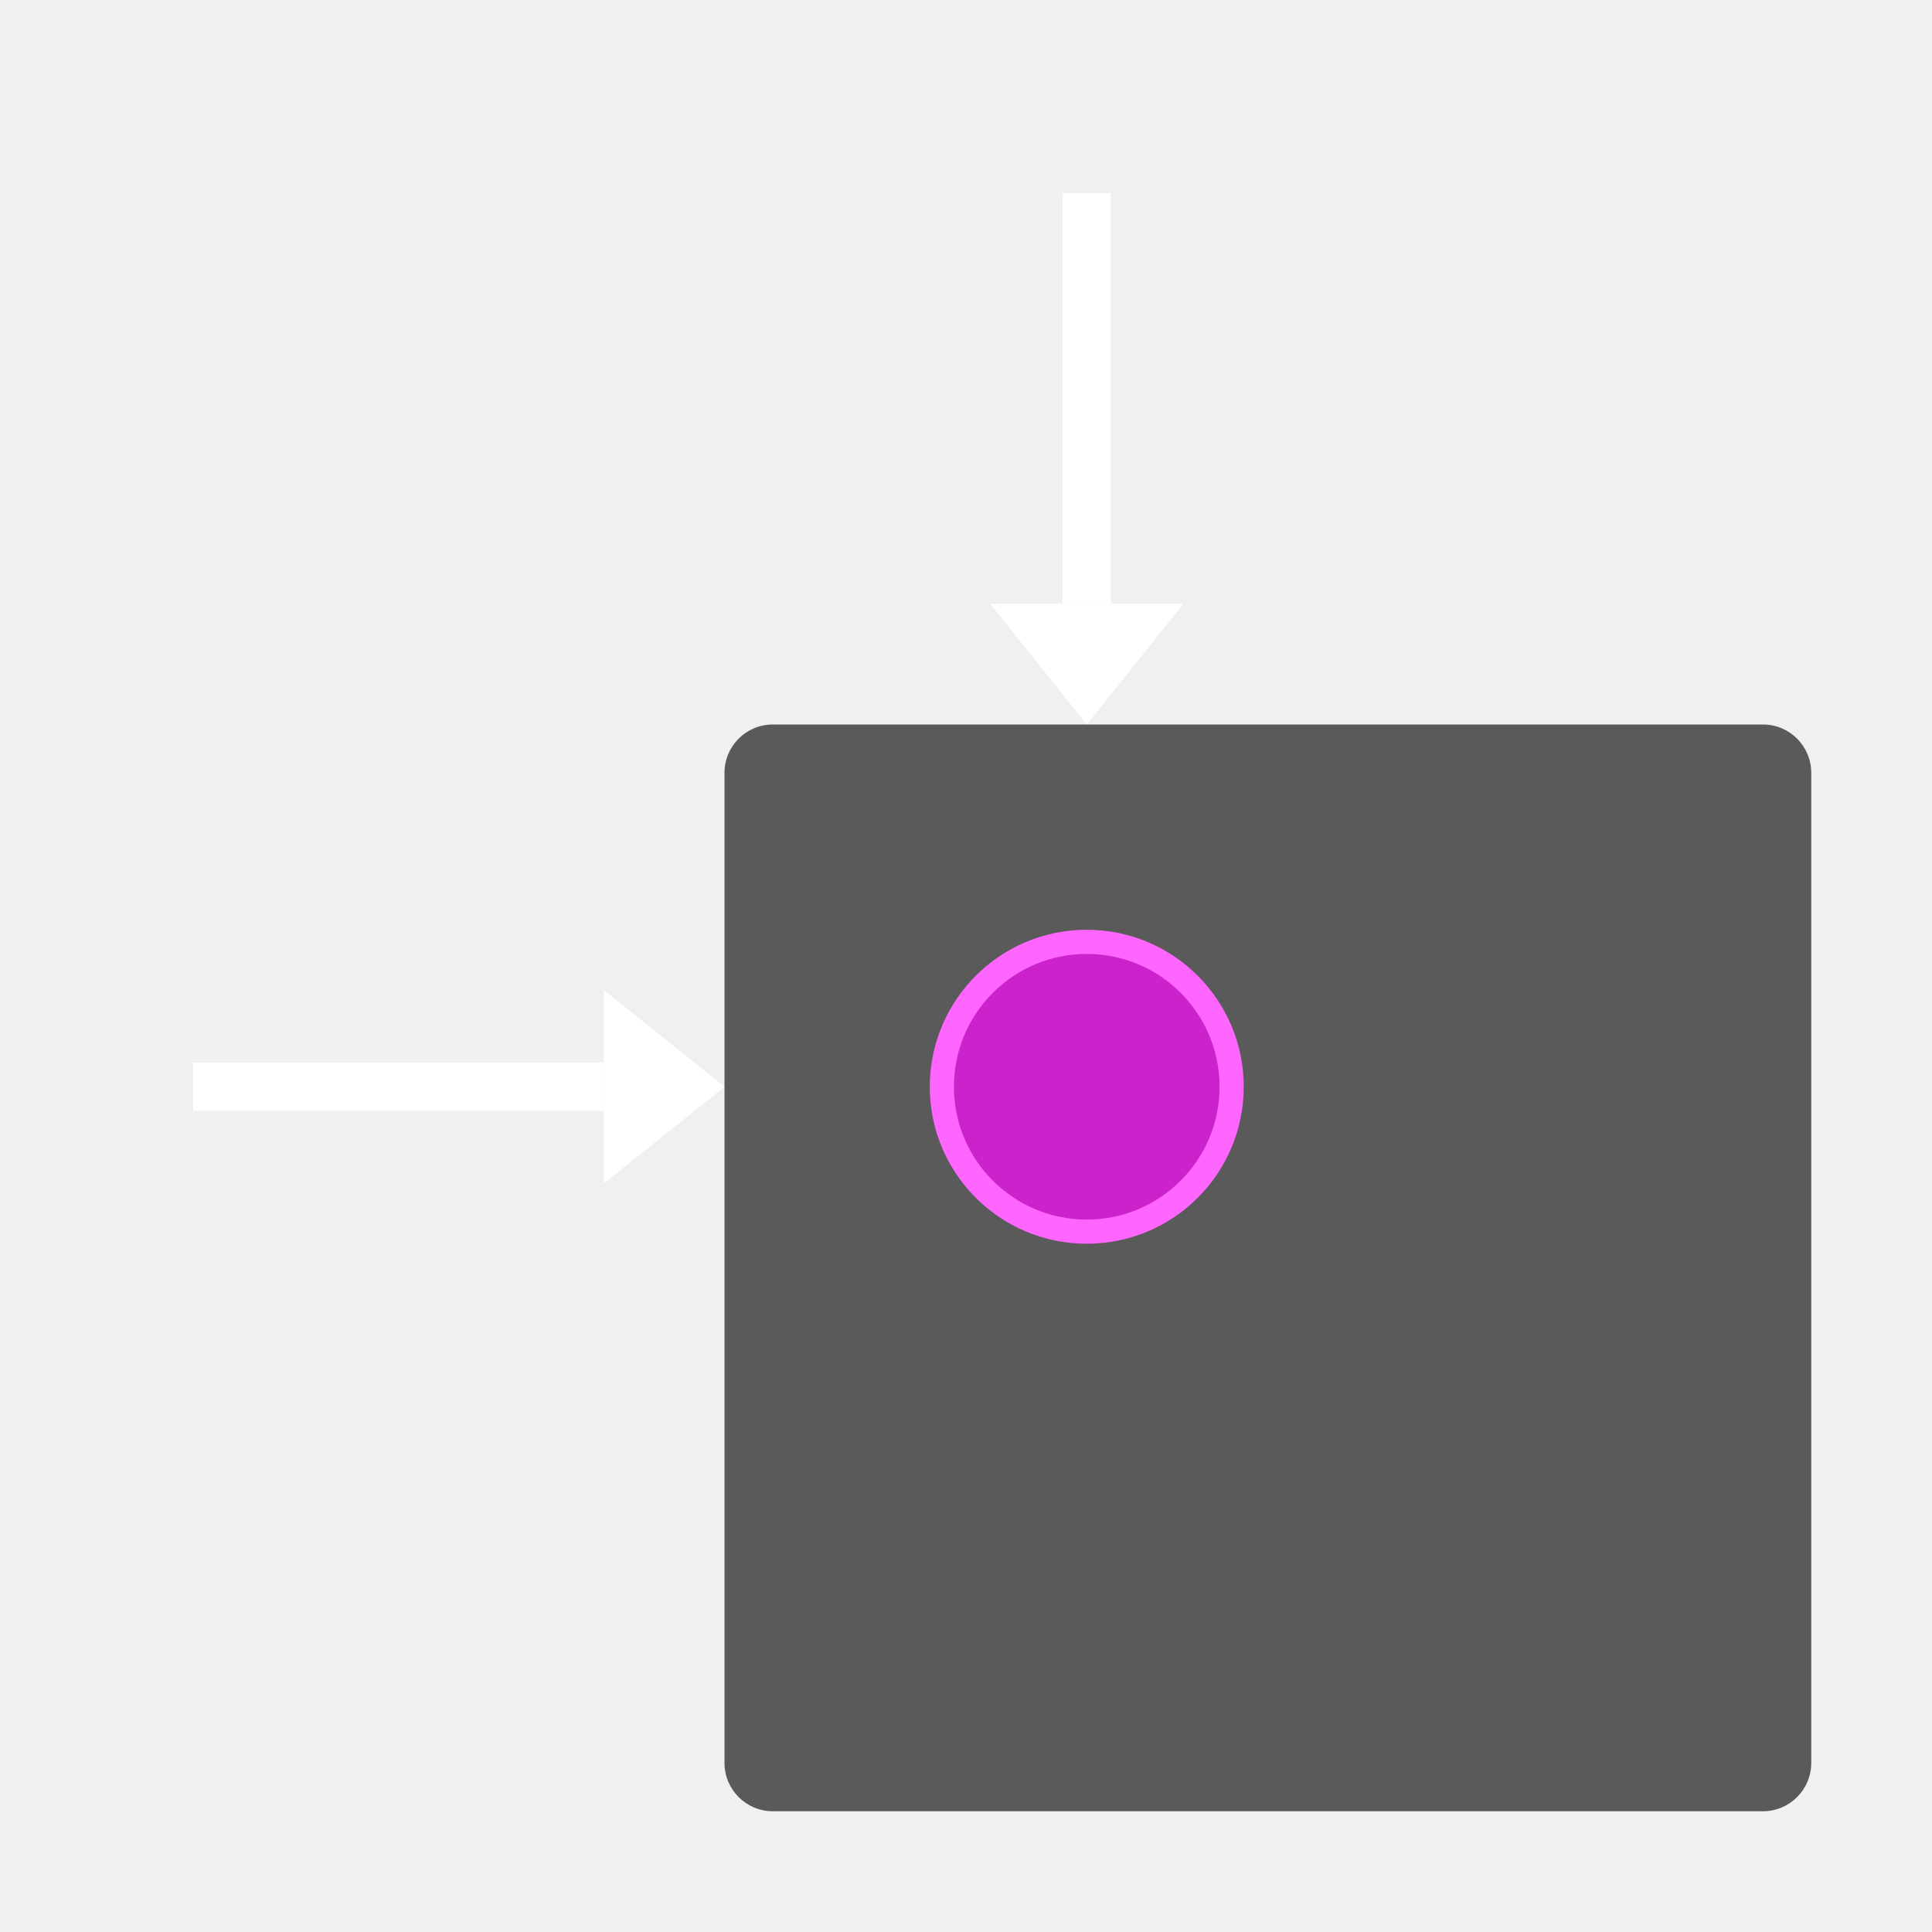
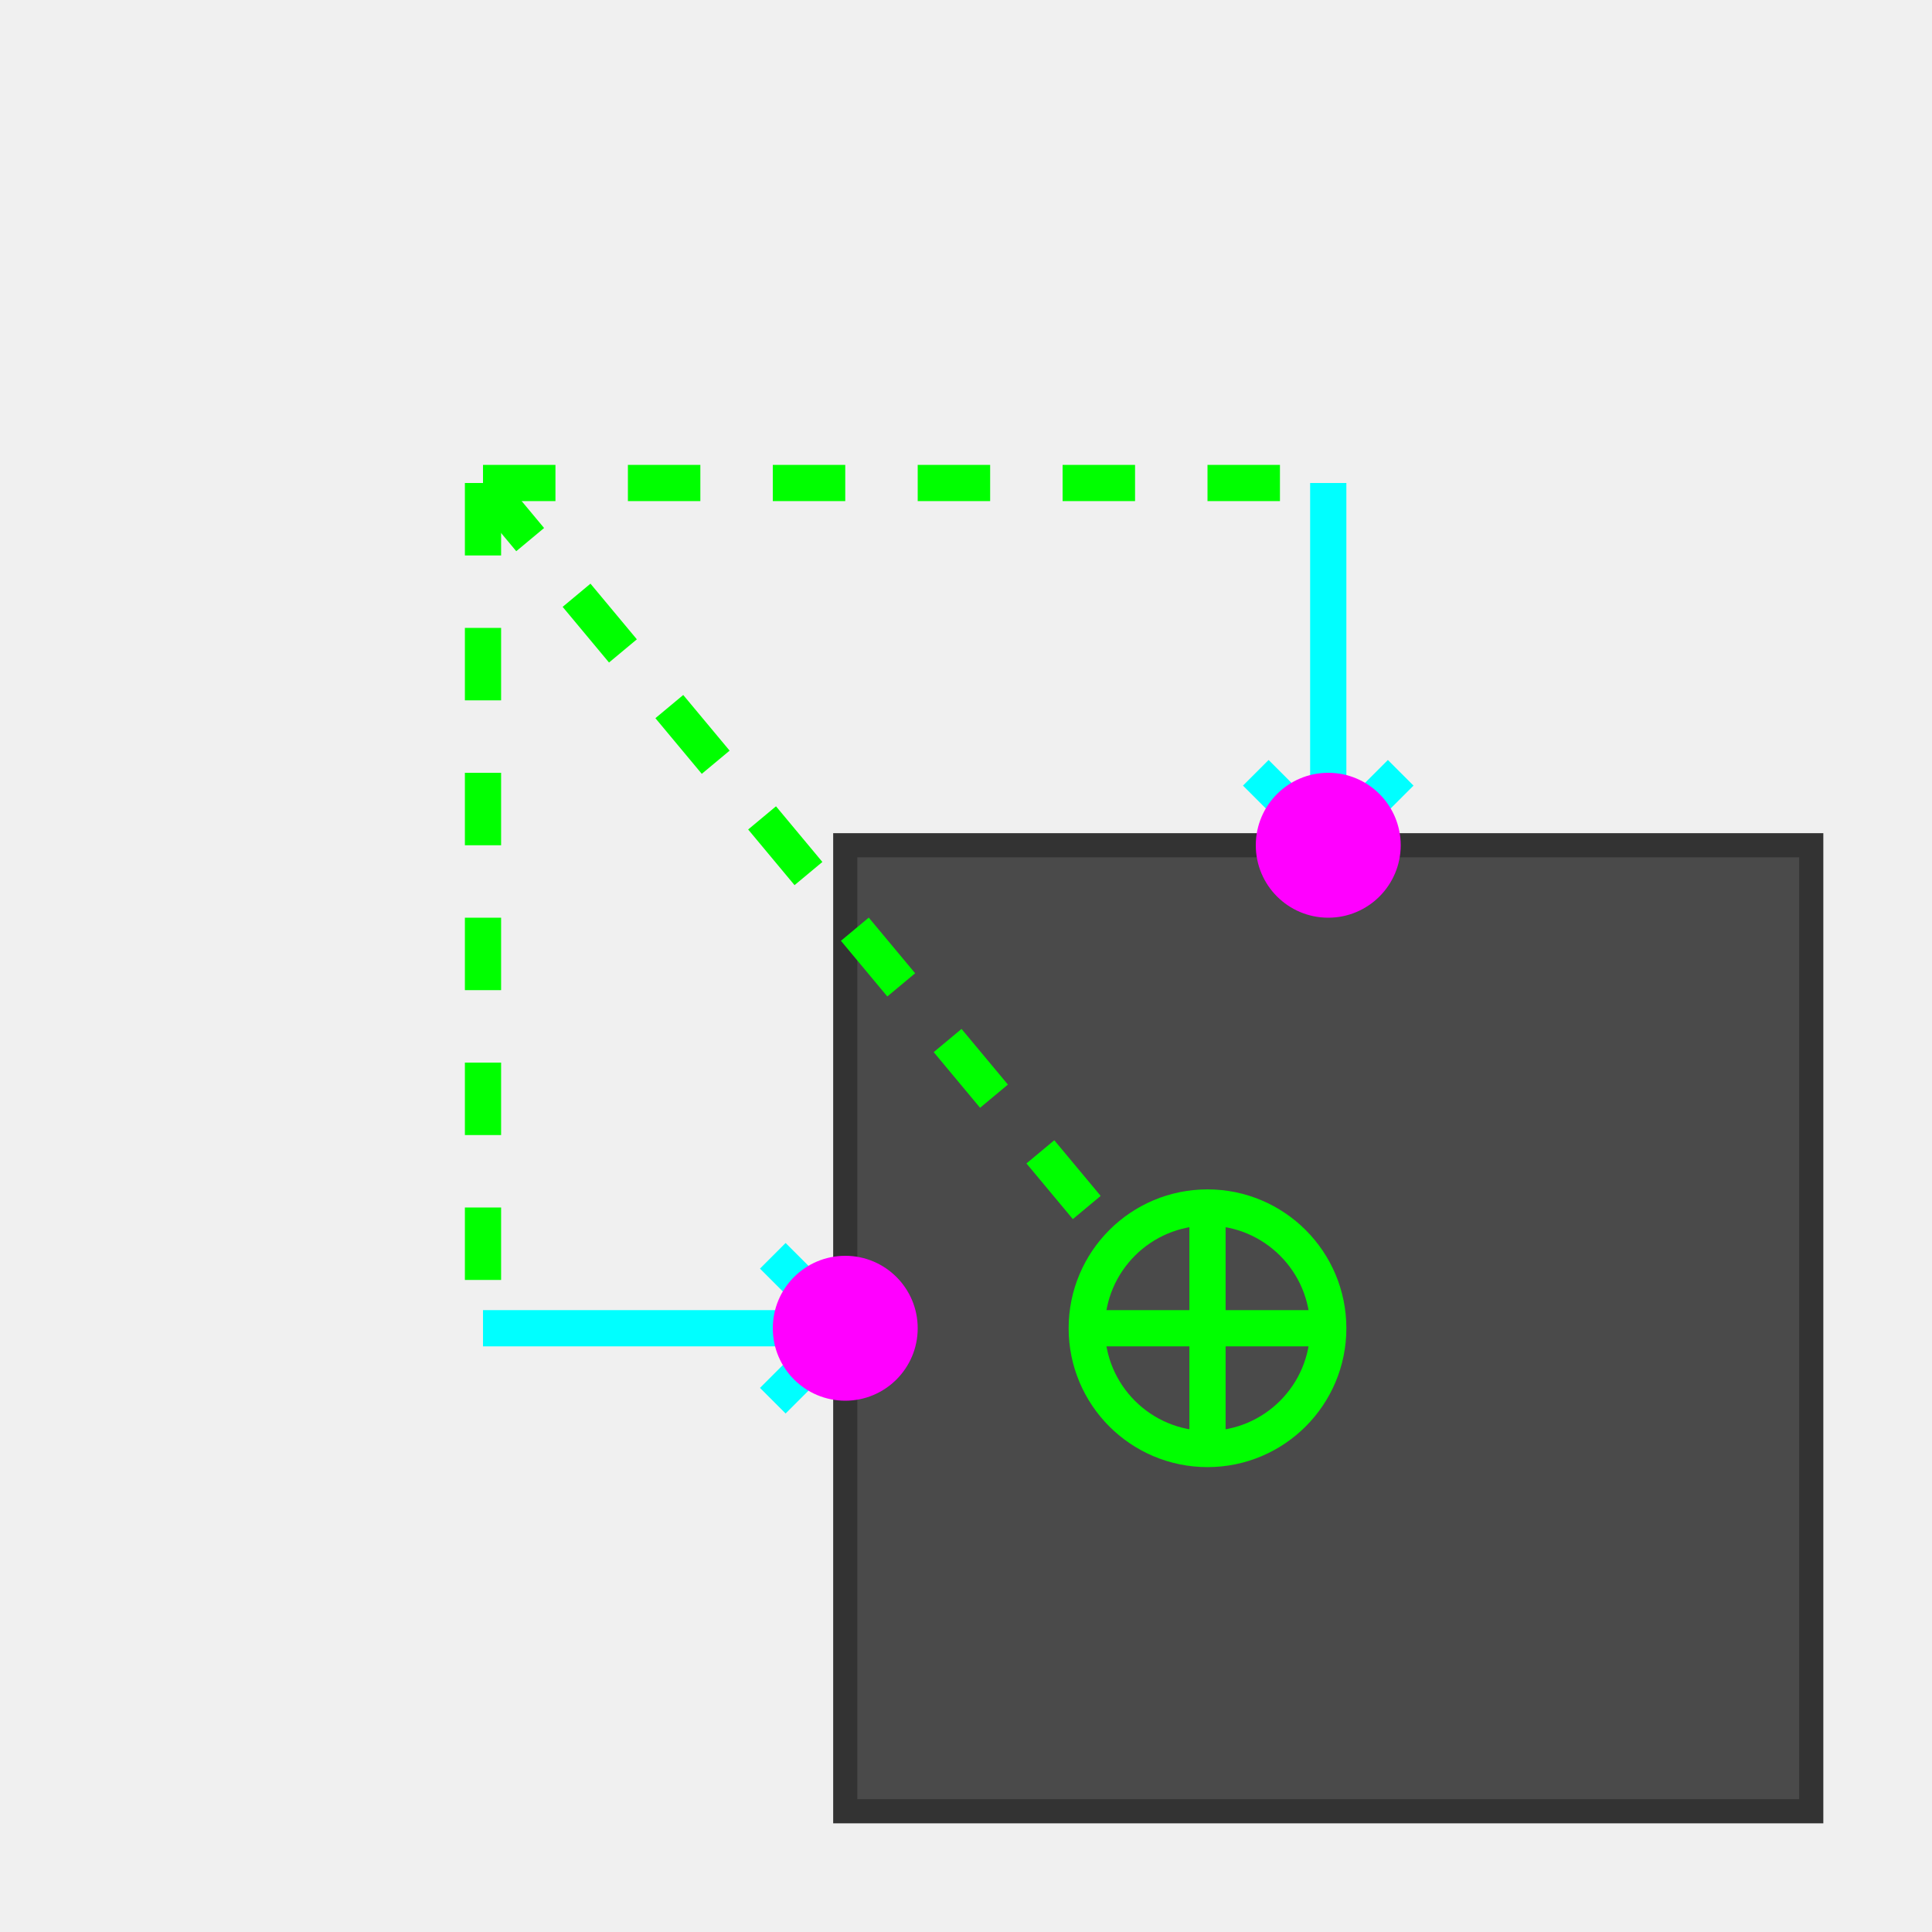
<svg xmlns="http://www.w3.org/2000/svg" viewBox="0 0 80 80">
-   <rect x="30" y="30" width="45" height="45" fill="#5a5a5a" rx="2" />
-   <circle cx="45" cy="45" r="6" fill="#cc22cc" stroke="#ff66ff" stroke-width="1" />
-   <line x1="8" y1="45" x2="25" y2="45" stroke="white" stroke-width="2" />
-   <polygon points="25,41 30,45 25,49" fill="white" />
-   <line x1="45" y1="8" x2="45" y2="25" stroke="white" stroke-width="2" />
-   <polygon points="41,25 45,30 49,25" fill="white" />
+   <rect x="35" y="35" width="40" height="40" fill="#4a4a4a" stroke="#333" stroke-width="1" />
+   <g stroke="#00ff00" stroke-width="1.5" fill="none">
+     <line x1="45" y1="55" x2="55" y2="55" />
+     <line x1="50" y1="50" x2="50" y2="60" />
+     <circle cx="50" cy="55" r="5" />
+   </g>
+   <line x1="45" y1="50" x2="20" y2="20" stroke="#00ff00" stroke-width="1.5" stroke-dasharray="3,3" />
+   <g stroke="#00ffff" stroke-width="1.5" fill="none">
+     <line x1="20" y1="55" x2="35" y2="55" />
+     <polyline points="32,52 35,55 32,58" />
+     <line x1="55" y1="20" x2="55" y2="35" />
+     <polyline points="52,32 55,35 58,32" />
+   </g>
+   <line x1="20" y1="20" x2="20" y2="55" stroke="#00ff00" stroke-width="1.5" stroke-dasharray="3,3" />
+   <line x1="20" y1="20" x2="55" y2="20" stroke="#00ff00" stroke-width="1.5" stroke-dasharray="3,3" />
+   <circle cx="35" cy="55" r="3" fill="#ff00ff" stroke="none" />
+   <circle cx="55" cy="35" r="3" fill="#ff00ff" stroke="none" />
</svg>
